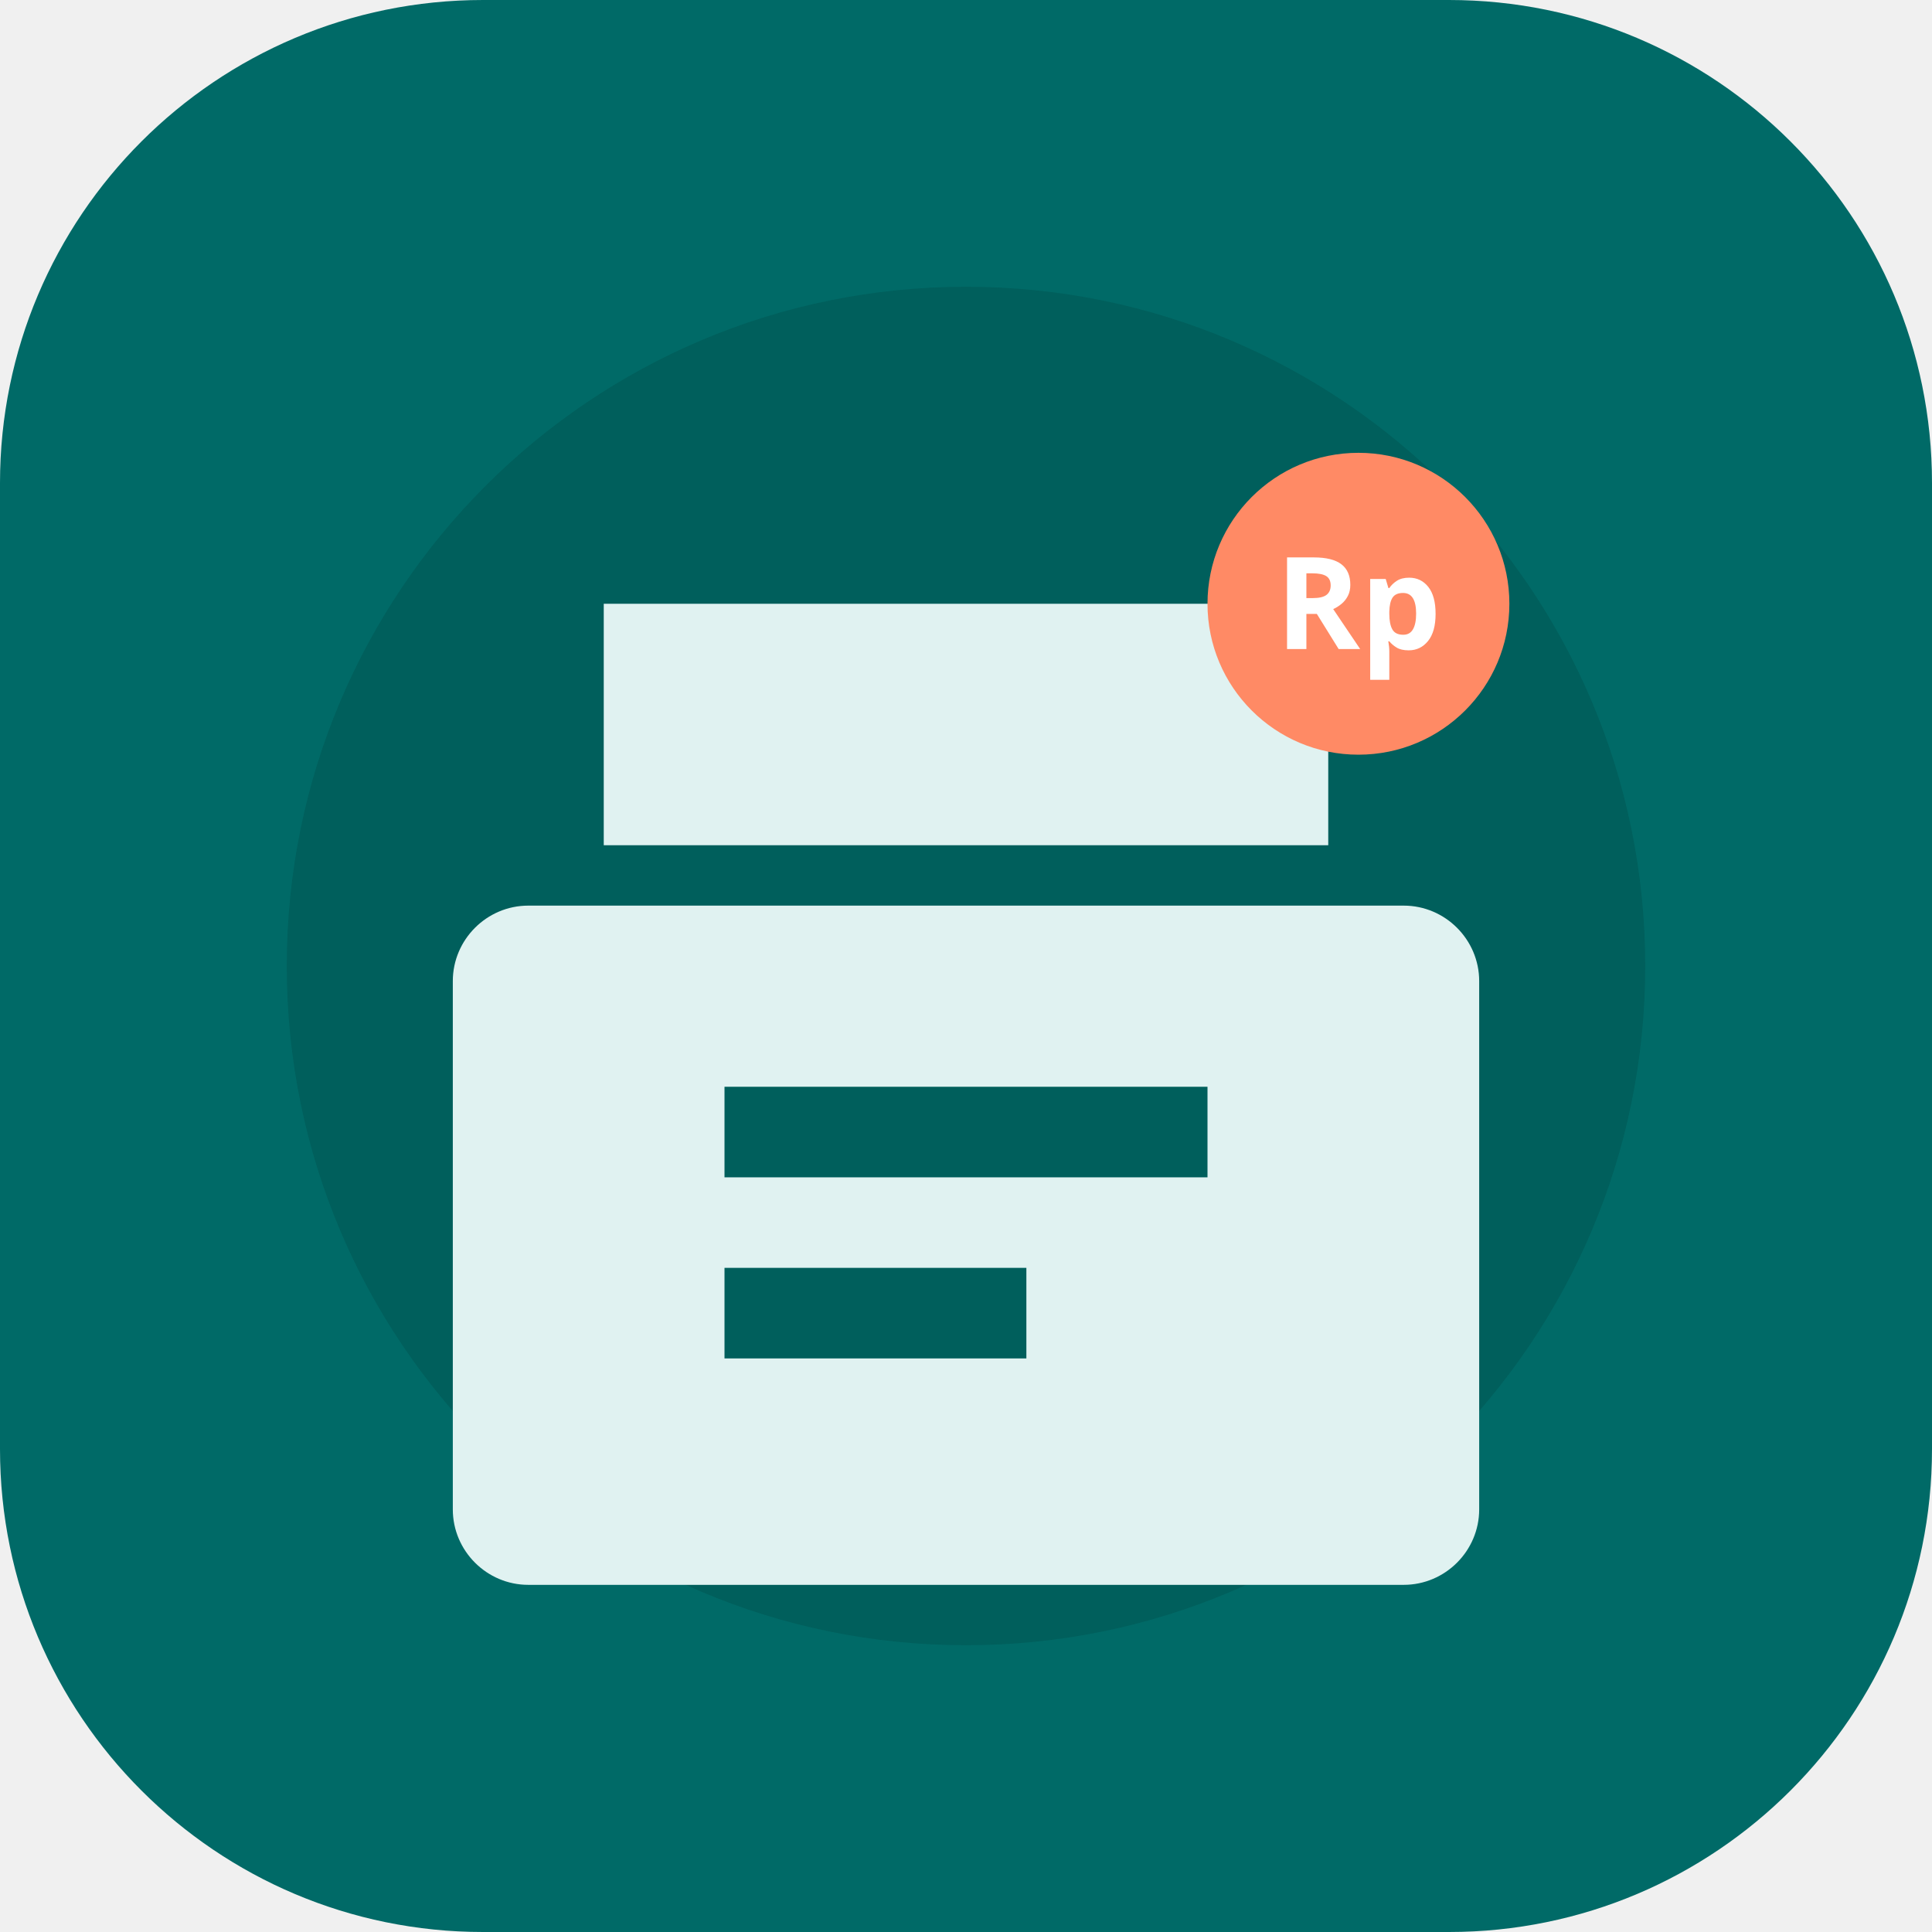
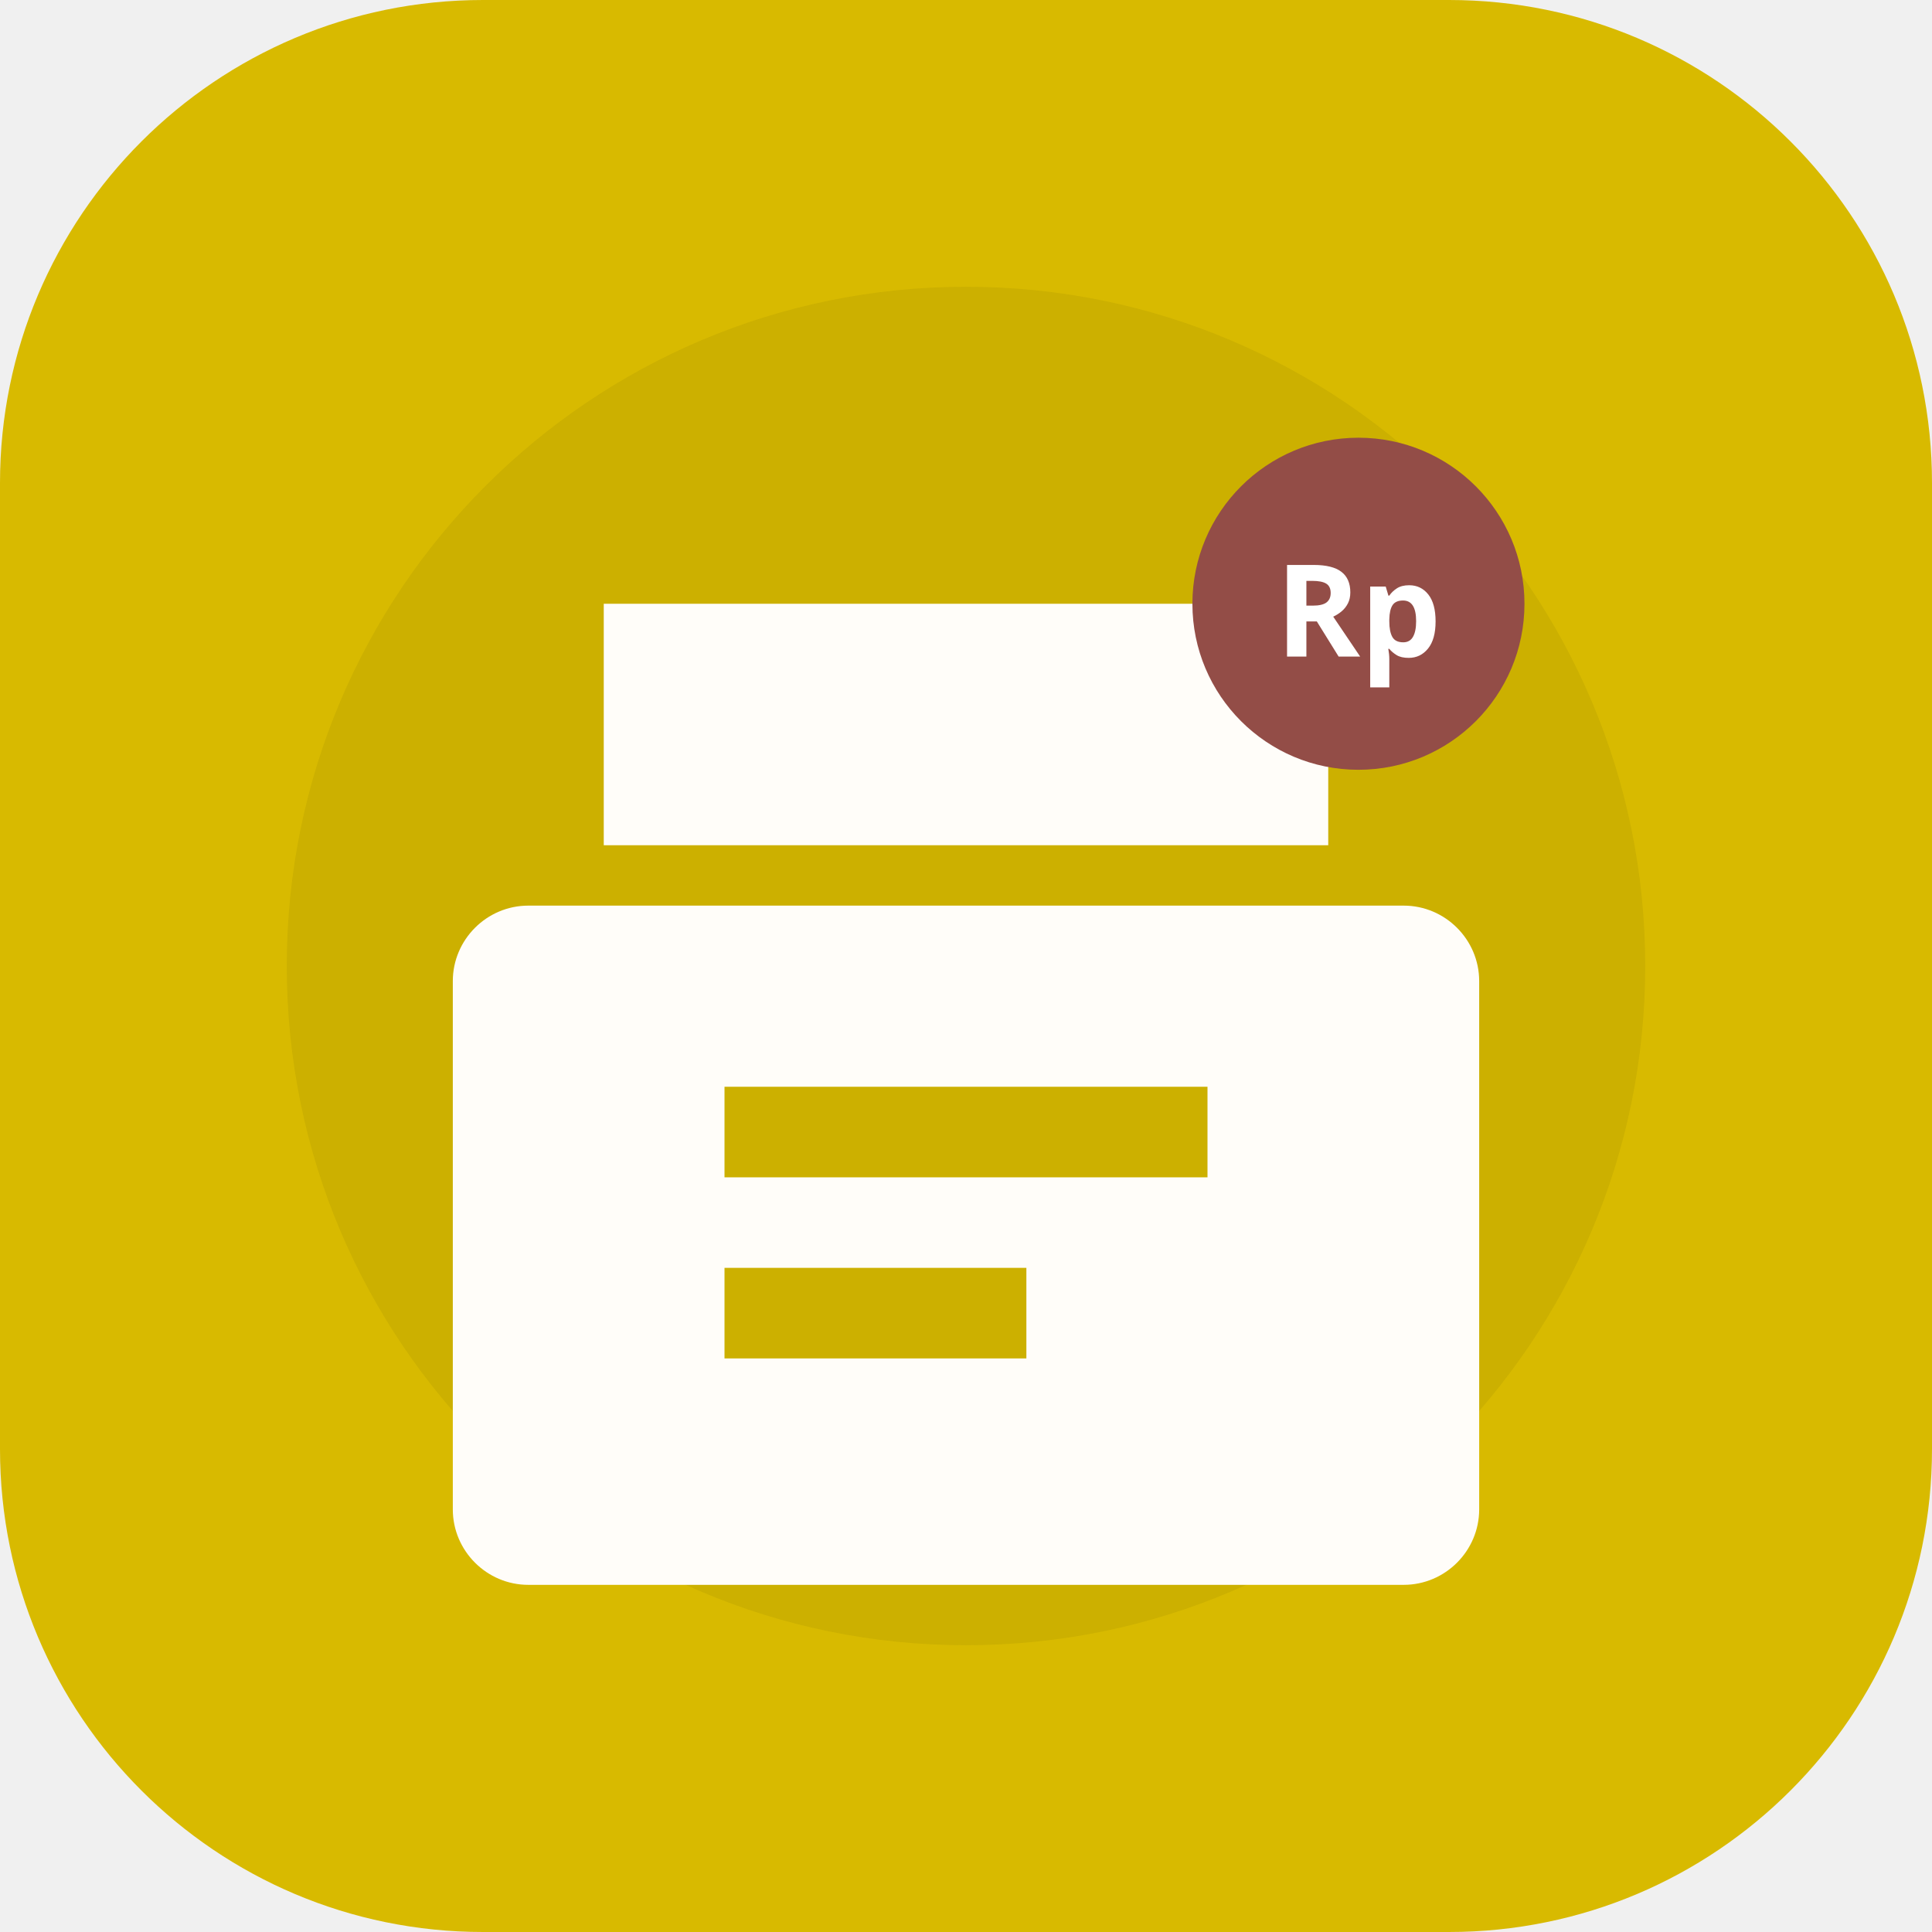
<svg xmlns="http://www.w3.org/2000/svg" viewBox="0 0 512 512">
-   <rect width="512" height="512" rx="128" fill="#006A67" />
-   <circle cx="256" cy="256" r="180" fill="#004D4A" opacity="0.4" />
-   <path d="M160 160h192v64H160zM140 240h232c11 0 20 9 20 20v140c0 11-9 20-20 20H140c-11 0-20-9-20-20V260c0-11 9-20 20-20zm52 48v24h128v-24H192zm0 48v24h80v-24H192z" fill="#E0F2F1" />
-   <circle cx="360" cy="160" r="40" fill="#FF8A65" />
-   <text x="360" y="172" font-size="34" font-weight="bold" fill="#ffffff" text-anchor="middle" font-family="sans-serif">Rp</text>
+   <rect width="512" height="512" rx="128" fill="#d8ba00" />
+   <circle cx="256" cy="256" r="180" fill="#bfa500" opacity="0.5" />
+   <path d="M160 160h192v64H160zM140 240h232c11 0 20 9 20 20v140c0 11-9 20-20 20H140c-11 0-20-9-20-20V260c0-11 9-20 20-20zm52 48v24h128v-24H192zm0 48v24h80v-24H192z" fill="#FFFDF9" />
+   <circle cx="360" cy="160" r="44" fill="#934d47" />
+   <text x="360" y="174" font-size="34" font-weight="900" fill="#FFFFFF" text-anchor="middle" font-family="'Plus Jakarta Sans', sans-serif">Rp</text>
</svg>
